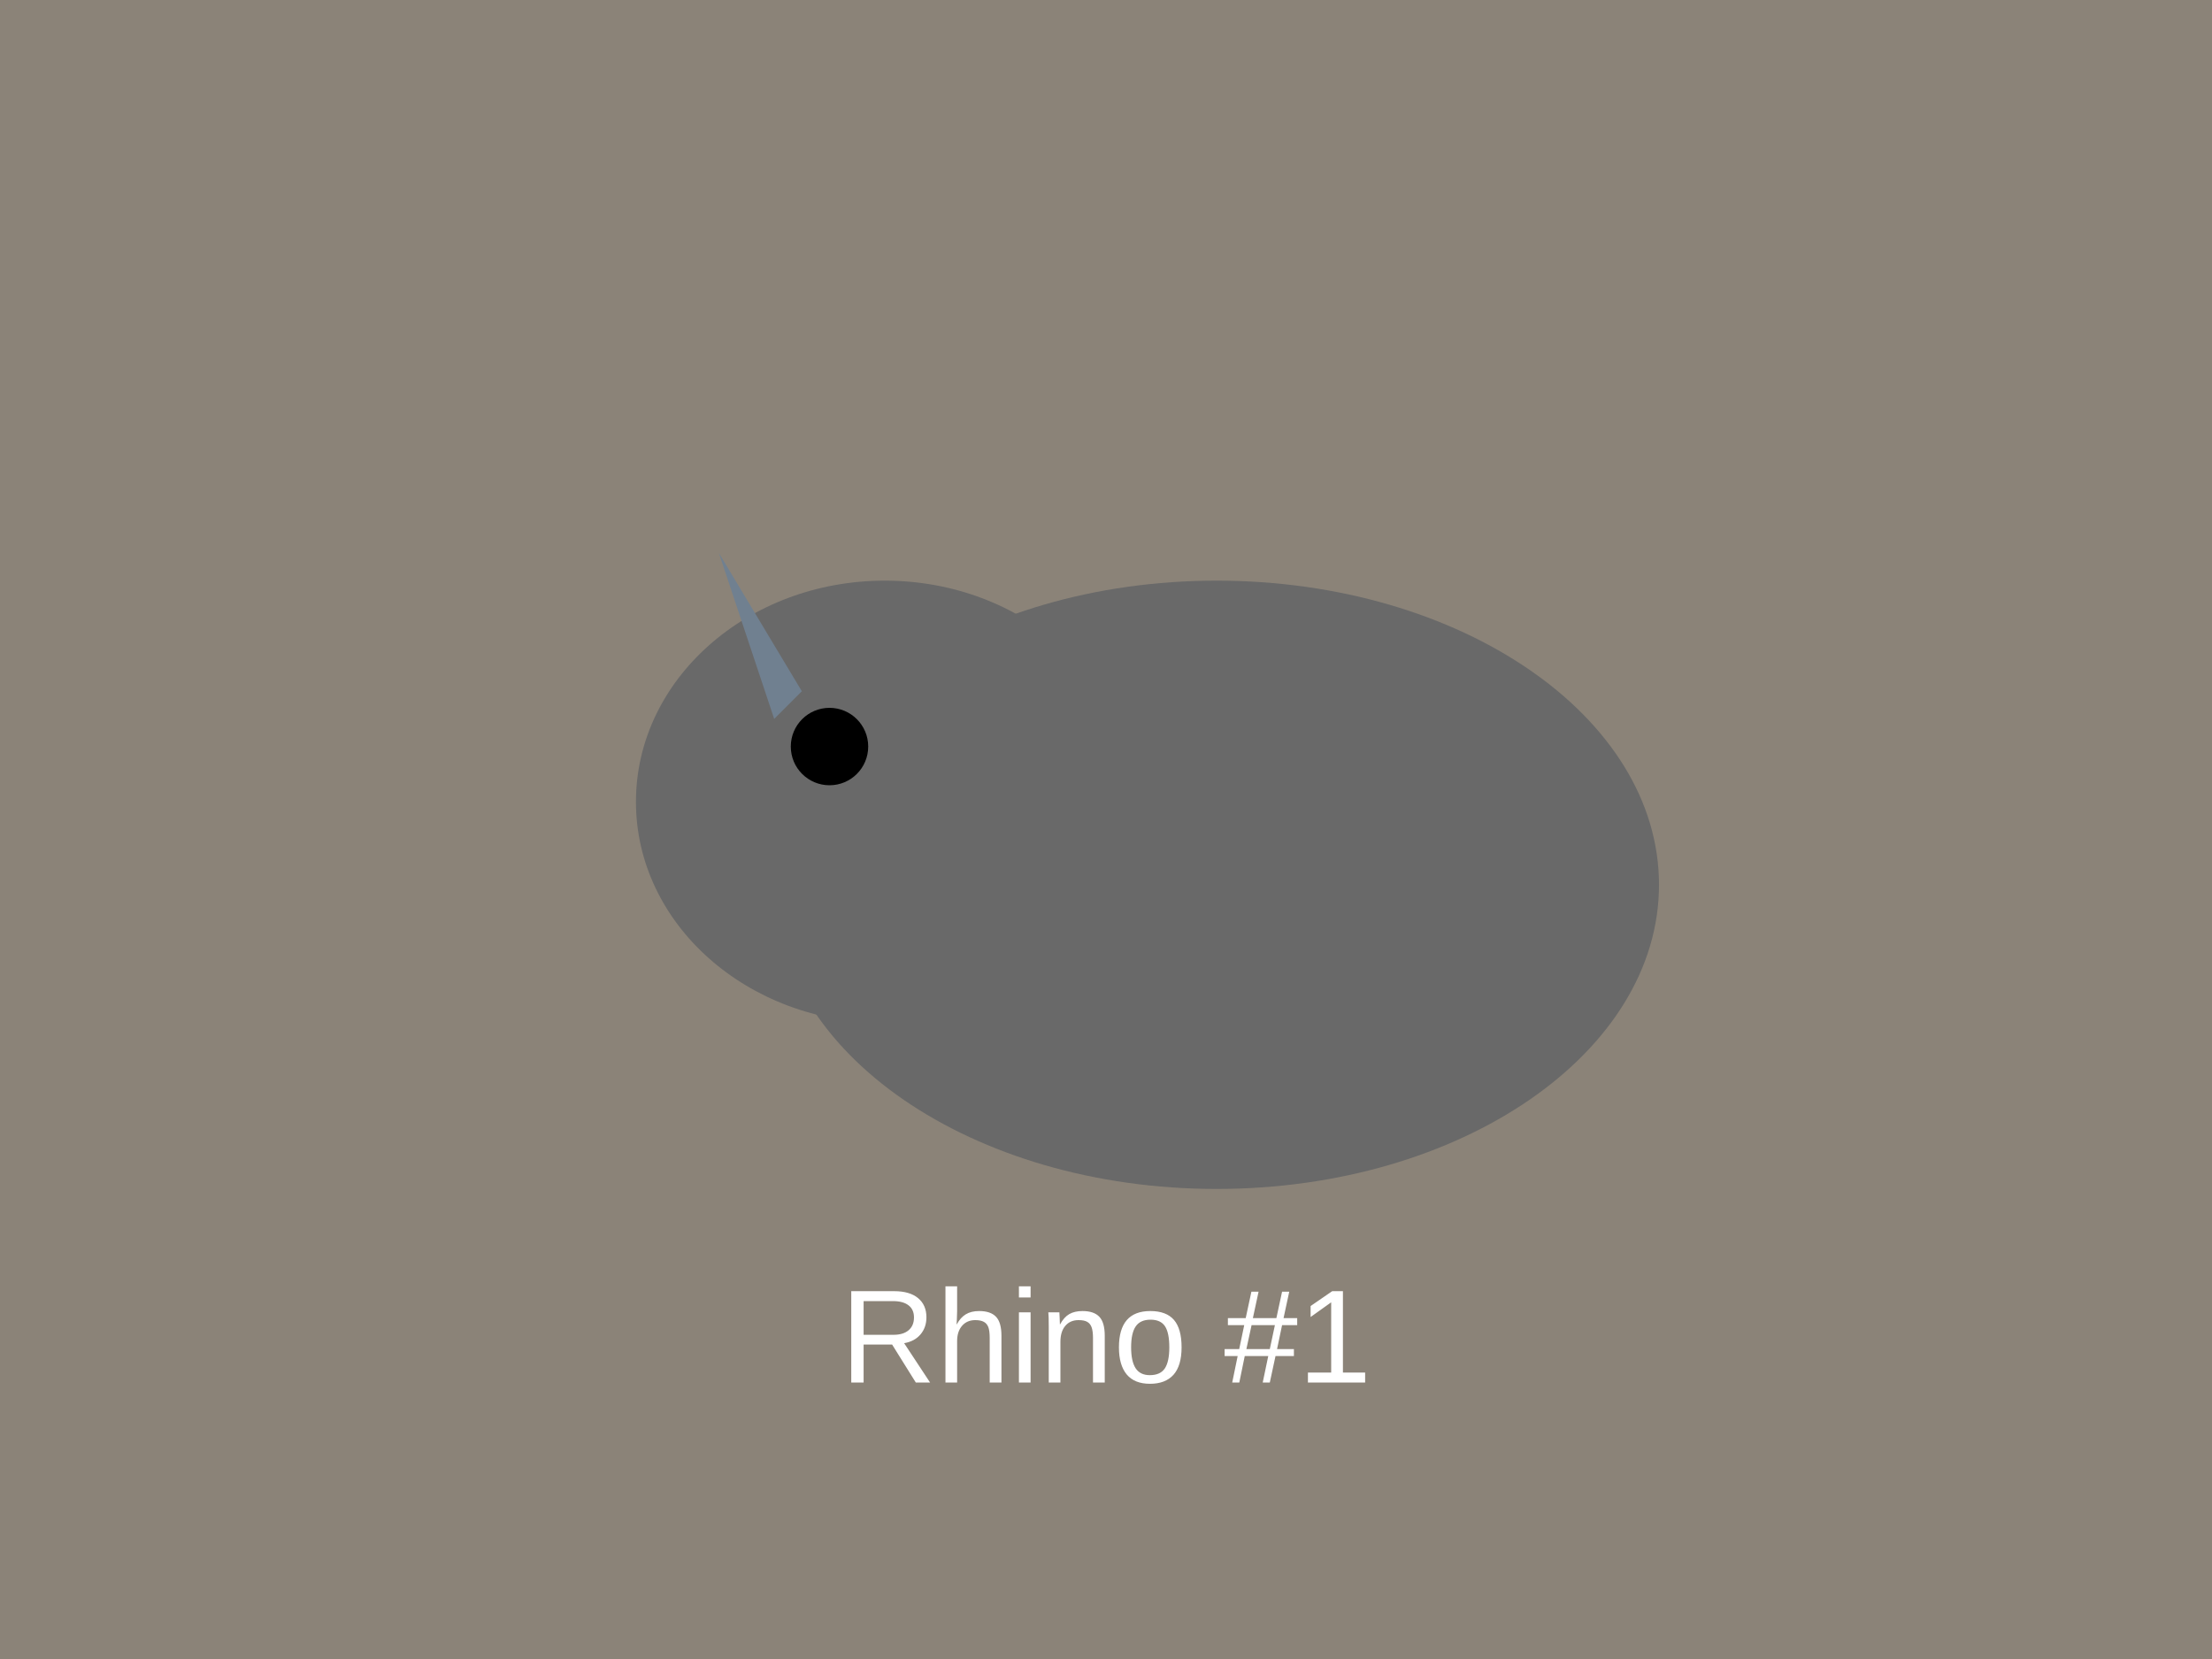
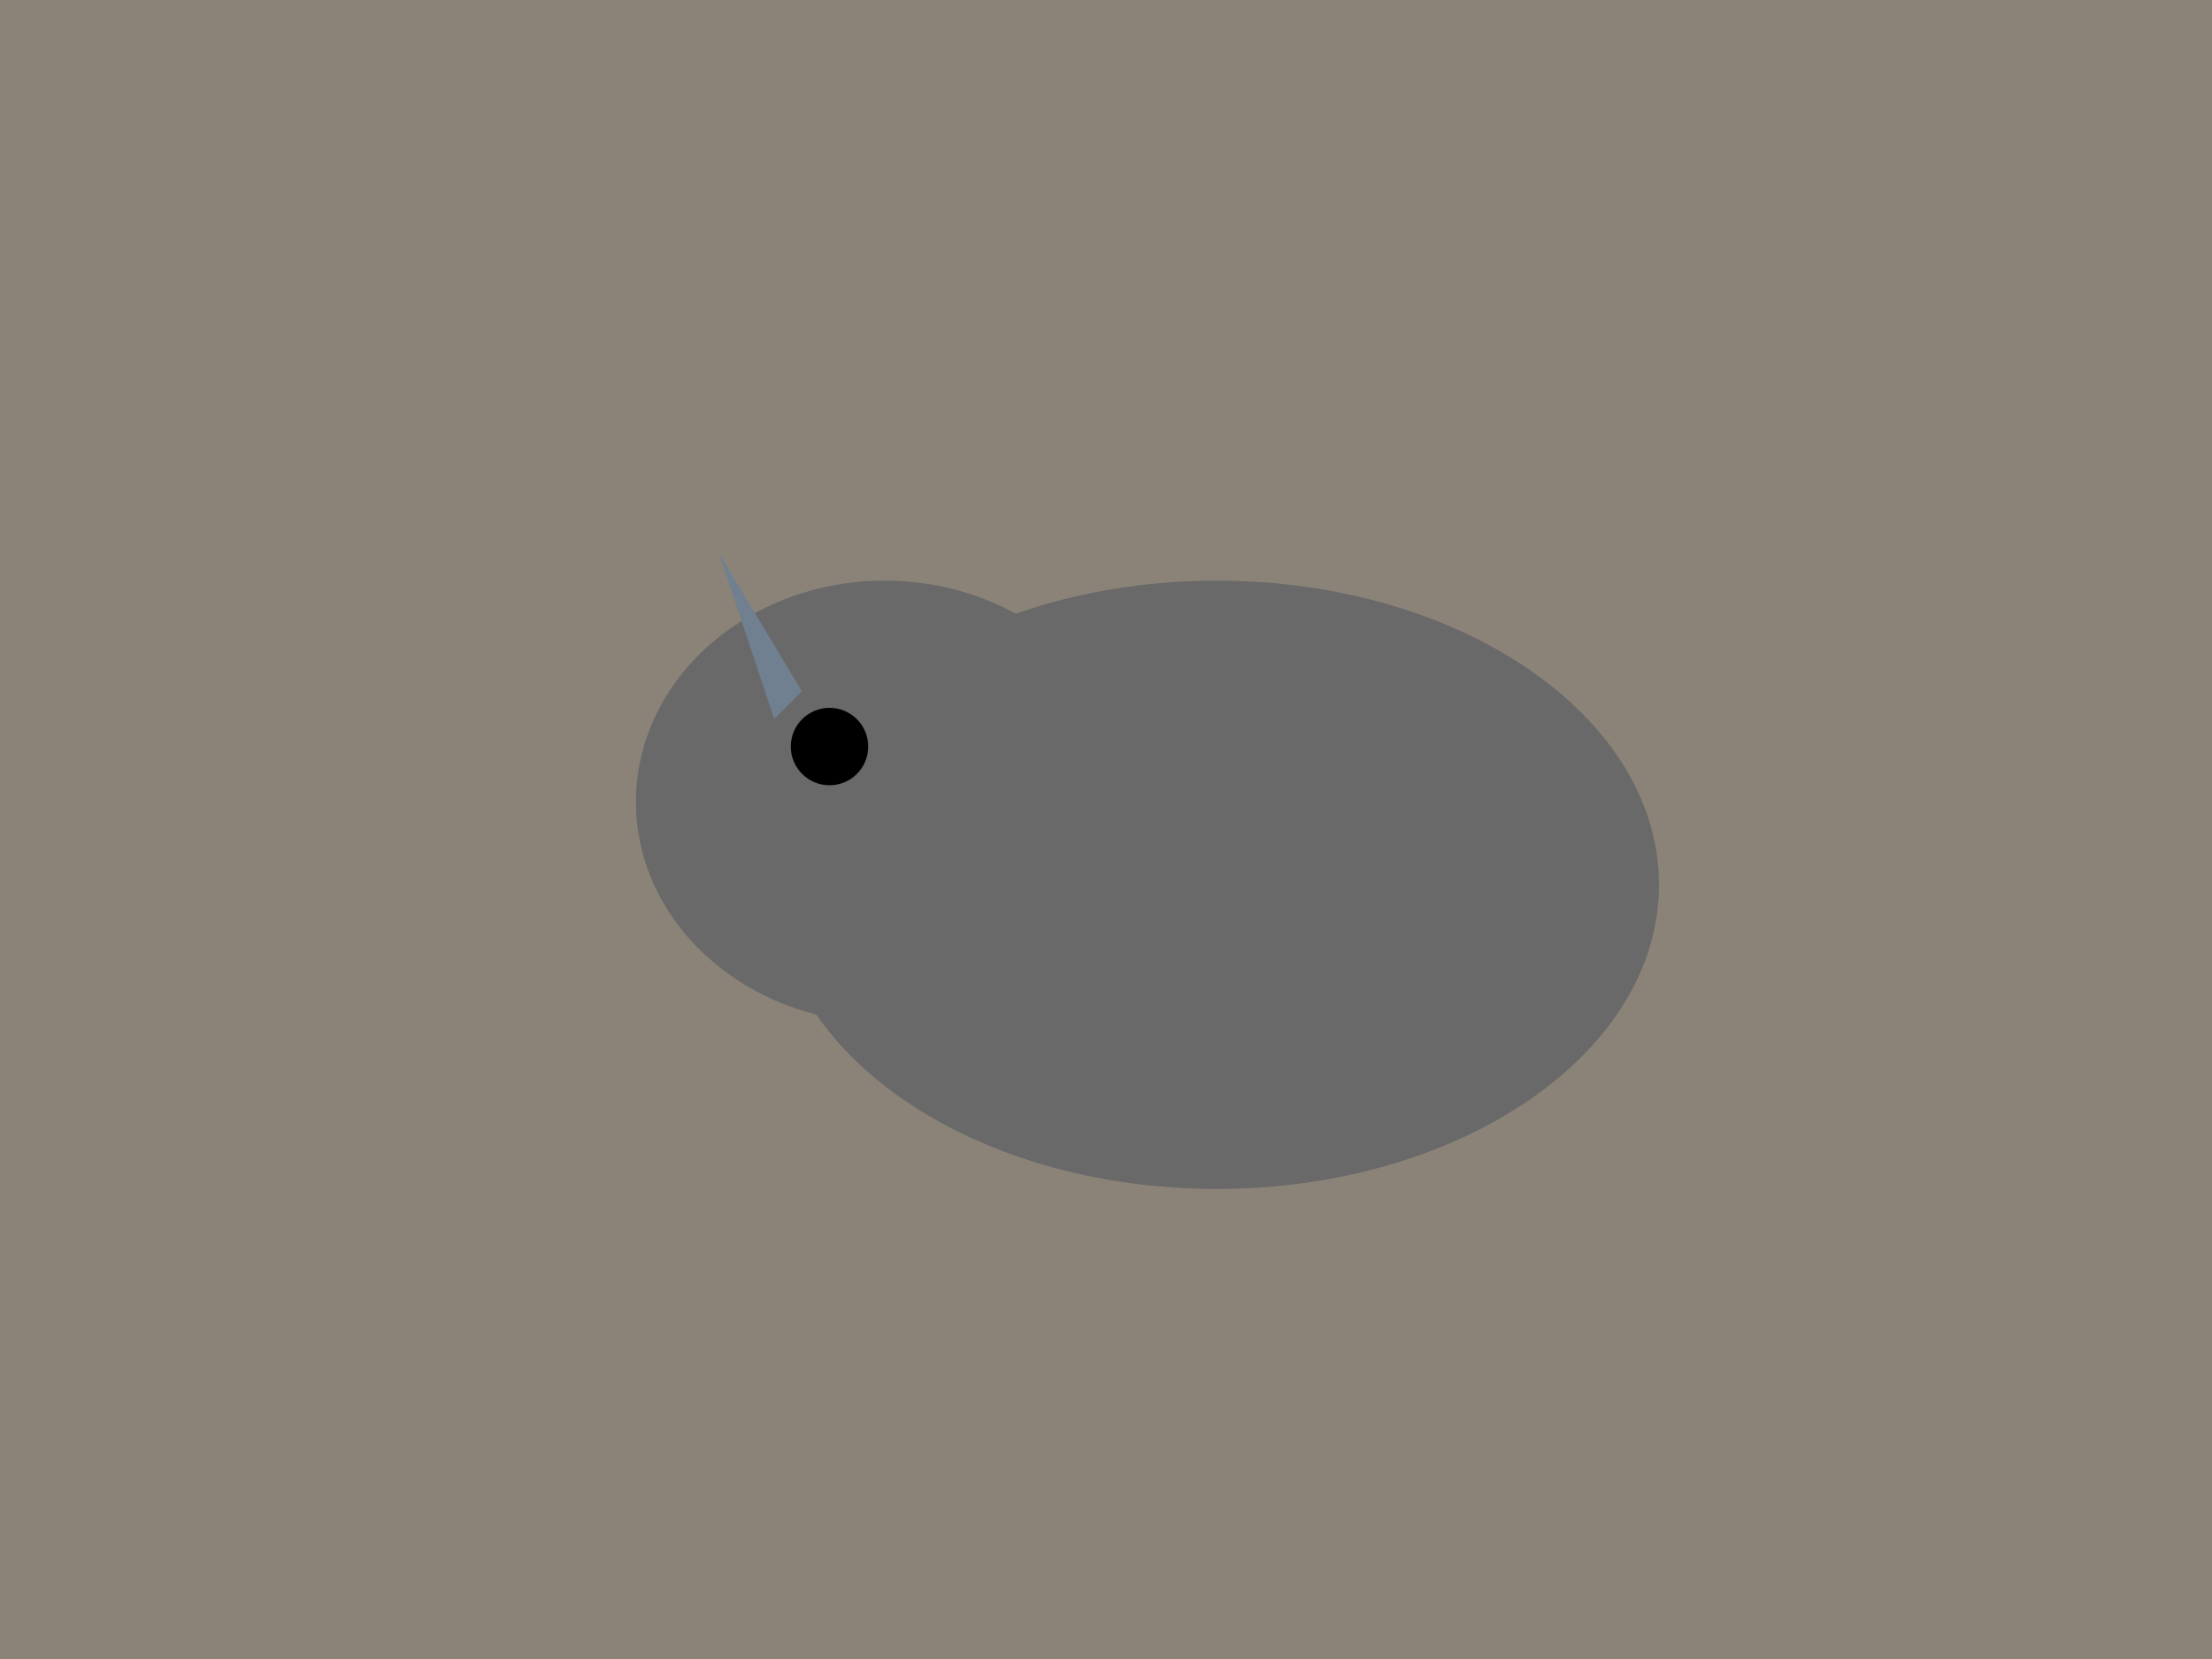
<svg xmlns="http://www.w3.org/2000/svg" width="400" height="300" viewBox="0 0 400 300">
  <rect width="400" height="300" fill="#8B8378" />
  <ellipse cx="220" cy="160" rx="80" ry="55" fill="#696969" />
  <ellipse cx="160" cy="145" rx="45" ry="40" fill="#696969" />
  <polygon points="140,130 130,100 145,125" fill="#708090" />
  <circle cx="150" cy="135" r="7" fill="#000" />
  <ellipse cx="240" cy="190" rx="18" ry="12" fill="#696969" />
  <ellipse cx="210" cy="190" rx="18" ry="12" fill="#696969" />
  <ellipse cx="180" cy="190" rx="18" ry="12" fill="#696969" />
  <ellipse cx="260" cy="190" rx="18" ry="12" fill="#696969" />
-   <text x="200" y="250" font-family="Arial" font-size="24" fill="#FFF" text-anchor="middle">Rhino #1</text>
</svg>
